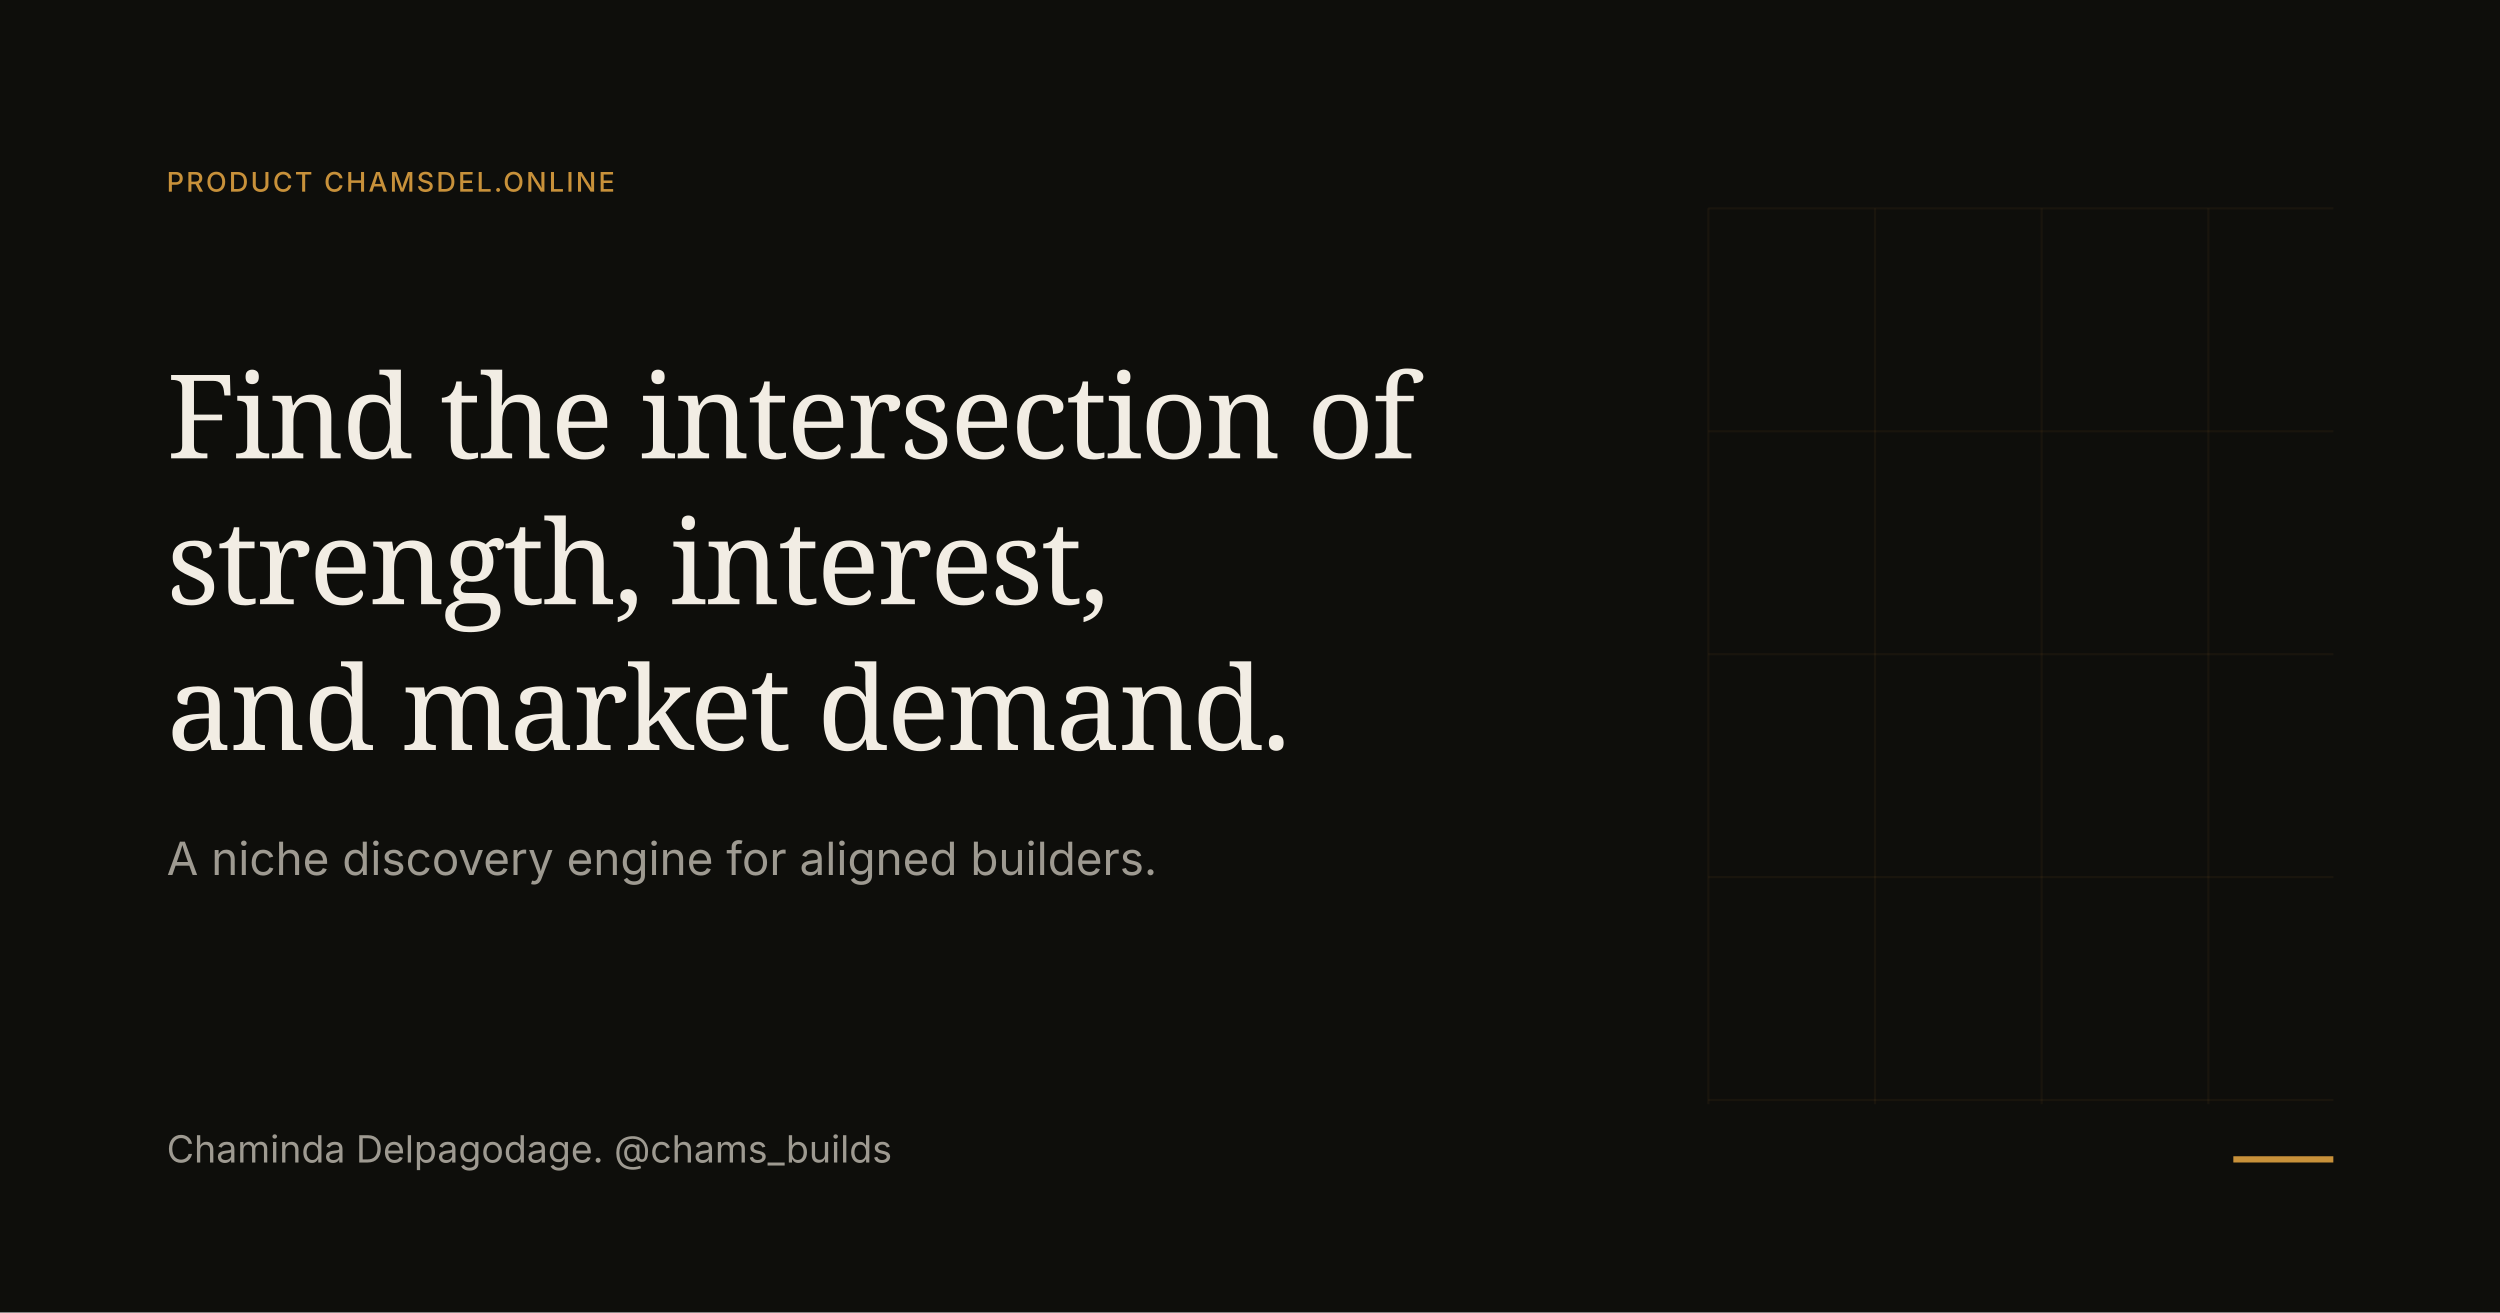
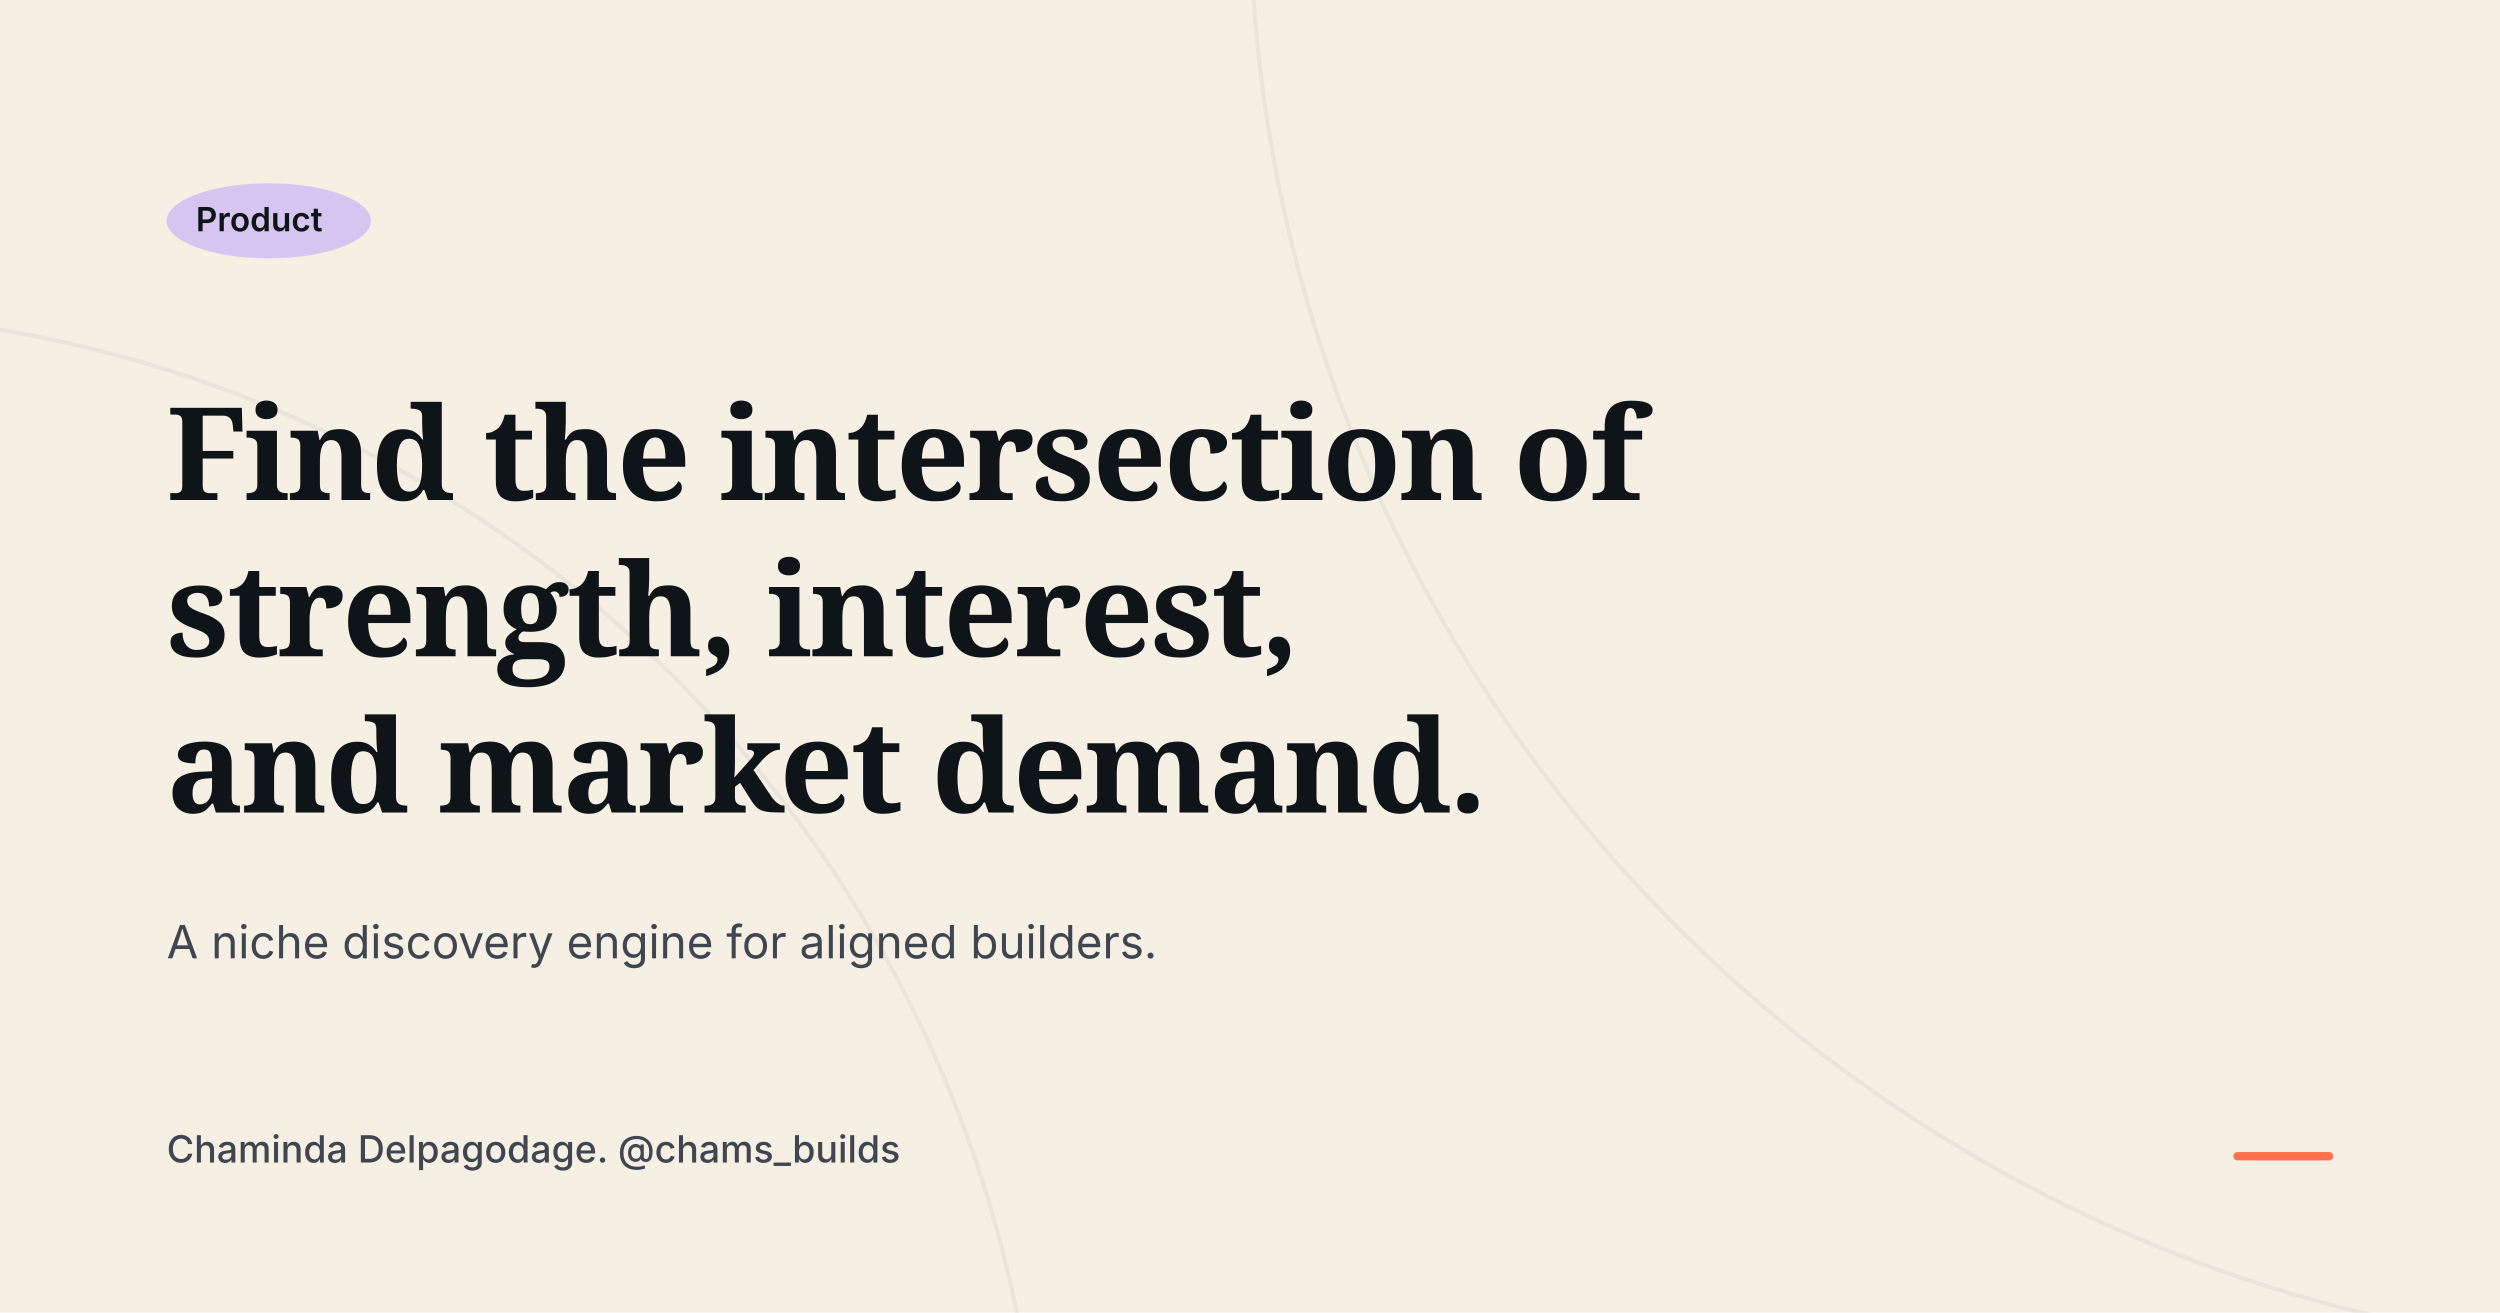
<svg xmlns="http://www.w3.org/2000/svg" width="1200" height="630" viewBox="0 0 1200 630">
  <defs>
    <style>
-       .bg      { fill: #0E0E0B; }
-       .label   { font-family: 'Inter', sans-serif; font-weight: 500; font-size: 13px; fill: #C8913A; letter-spacing: 1.04px; }
-       .headline{ font-family: 'Lora', Georgia, serif; font-weight: 400; font-size: 56px; fill: #F2EDE4; letter-spacing: -1px; }
-       .sub     { font-family: 'Inter', sans-serif; font-weight: 400; font-size: 22px; fill: #9E9A91; }
-       .byline  { font-family: 'Inter', sans-serif; font-weight: 400; font-size: 18px; fill: #9E9A91; }
-       .bar     { fill: #C8913A; }
-       .grid    { stroke: rgba(200,145,58,0.06); stroke-width: 1; fill: none; }
+       .bg      { fill: #F5EFE4; }
+       .pill    { fill: #D5C5F0; }
+       .label   { font-family: 'Inter', sans-serif; font-weight: 600; font-size: 16px; fill: #0F1419; }
+       .headline{ font-family: 'Fraunces', 'Lora', Georgia, serif; font-weight: 600; font-size: 62px; fill: #0F1419; letter-spacing: -1.2px; }
+       .sub     { font-family: 'Inter', sans-serif; font-weight: 400; font-size: 22px; fill: #3F4650; }
+       .byline  { font-family: 'Inter', sans-serif; font-weight: 500; font-size: 18px; fill: #3F4650; }
+       .bar     { fill: #FF704D; }
+       .curve   { stroke: rgba(15,20,25,0.05); stroke-width: 2; fill: none; }
    </style>
  </defs>
  <rect class="bg" width="1200" height="630" />
-   <g class="grid" transform="translate(820,100)">
-     <line x1="0" y1="0" x2="0" y2="430" />
-     <line x1="80" y1="0" x2="80" y2="430" />
-     <line x1="160" y1="0" x2="160" y2="430" />
-     <line x1="240" y1="0" x2="240" y2="430" />
-     <line x1="0" y1="0" x2="300" y2="0" />
-     <line x1="0" y1="107" x2="300" y2="107" />
-     <line x1="0" y1="214" x2="300" y2="214" />
-     <line x1="0" y1="321" x2="300" y2="321" />
-     <line x1="0" y1="428" x2="300" y2="428" />
+   <circle class="curve" cx="1300" cy="-50" r="700" />
+   <circle class="curve" cx="-100" cy="750" r="600" />
+   <g transform="translate(80,88)">
+     <rect class="pill" x="0" y="0" rx="999" ry="999" width="98" height="36" />
+     <text class="label" x="14" y="23">Product</text>
  </g>
-   <text class="label" x="80" y="92">PRODUCT  CHAMSDEL.ONLINE</text>
-   <text class="headline" x="80" y="220">Find the intersection of</text>
-   <text class="headline" x="80" y="290">strength, interest,</text>
-   <text class="headline" x="80" y="360">and market demand.</text>
-   <text class="sub" x="80" y="420">A niche discovery engine for aligned builders.</text>
+   <text class="headline" x="80" y="240">Find the intersection of</text>
+   <text class="headline" x="80" y="315">strength, interest,</text>
+   <text class="headline" x="80" y="390">and market demand.</text>
+   <text class="sub" x="80" y="460">A niche discovery engine for aligned builders.</text>
  <text class="byline" x="80" y="558">Chaminda Delpagodage. @chams_builds</text>
-   <rect class="bar" x="1072" y="555" width="48" height="3" />
+   <rect class="bar" x="1072" y="553" width="48" height="4" rx="2" ry="2" />
</svg>
